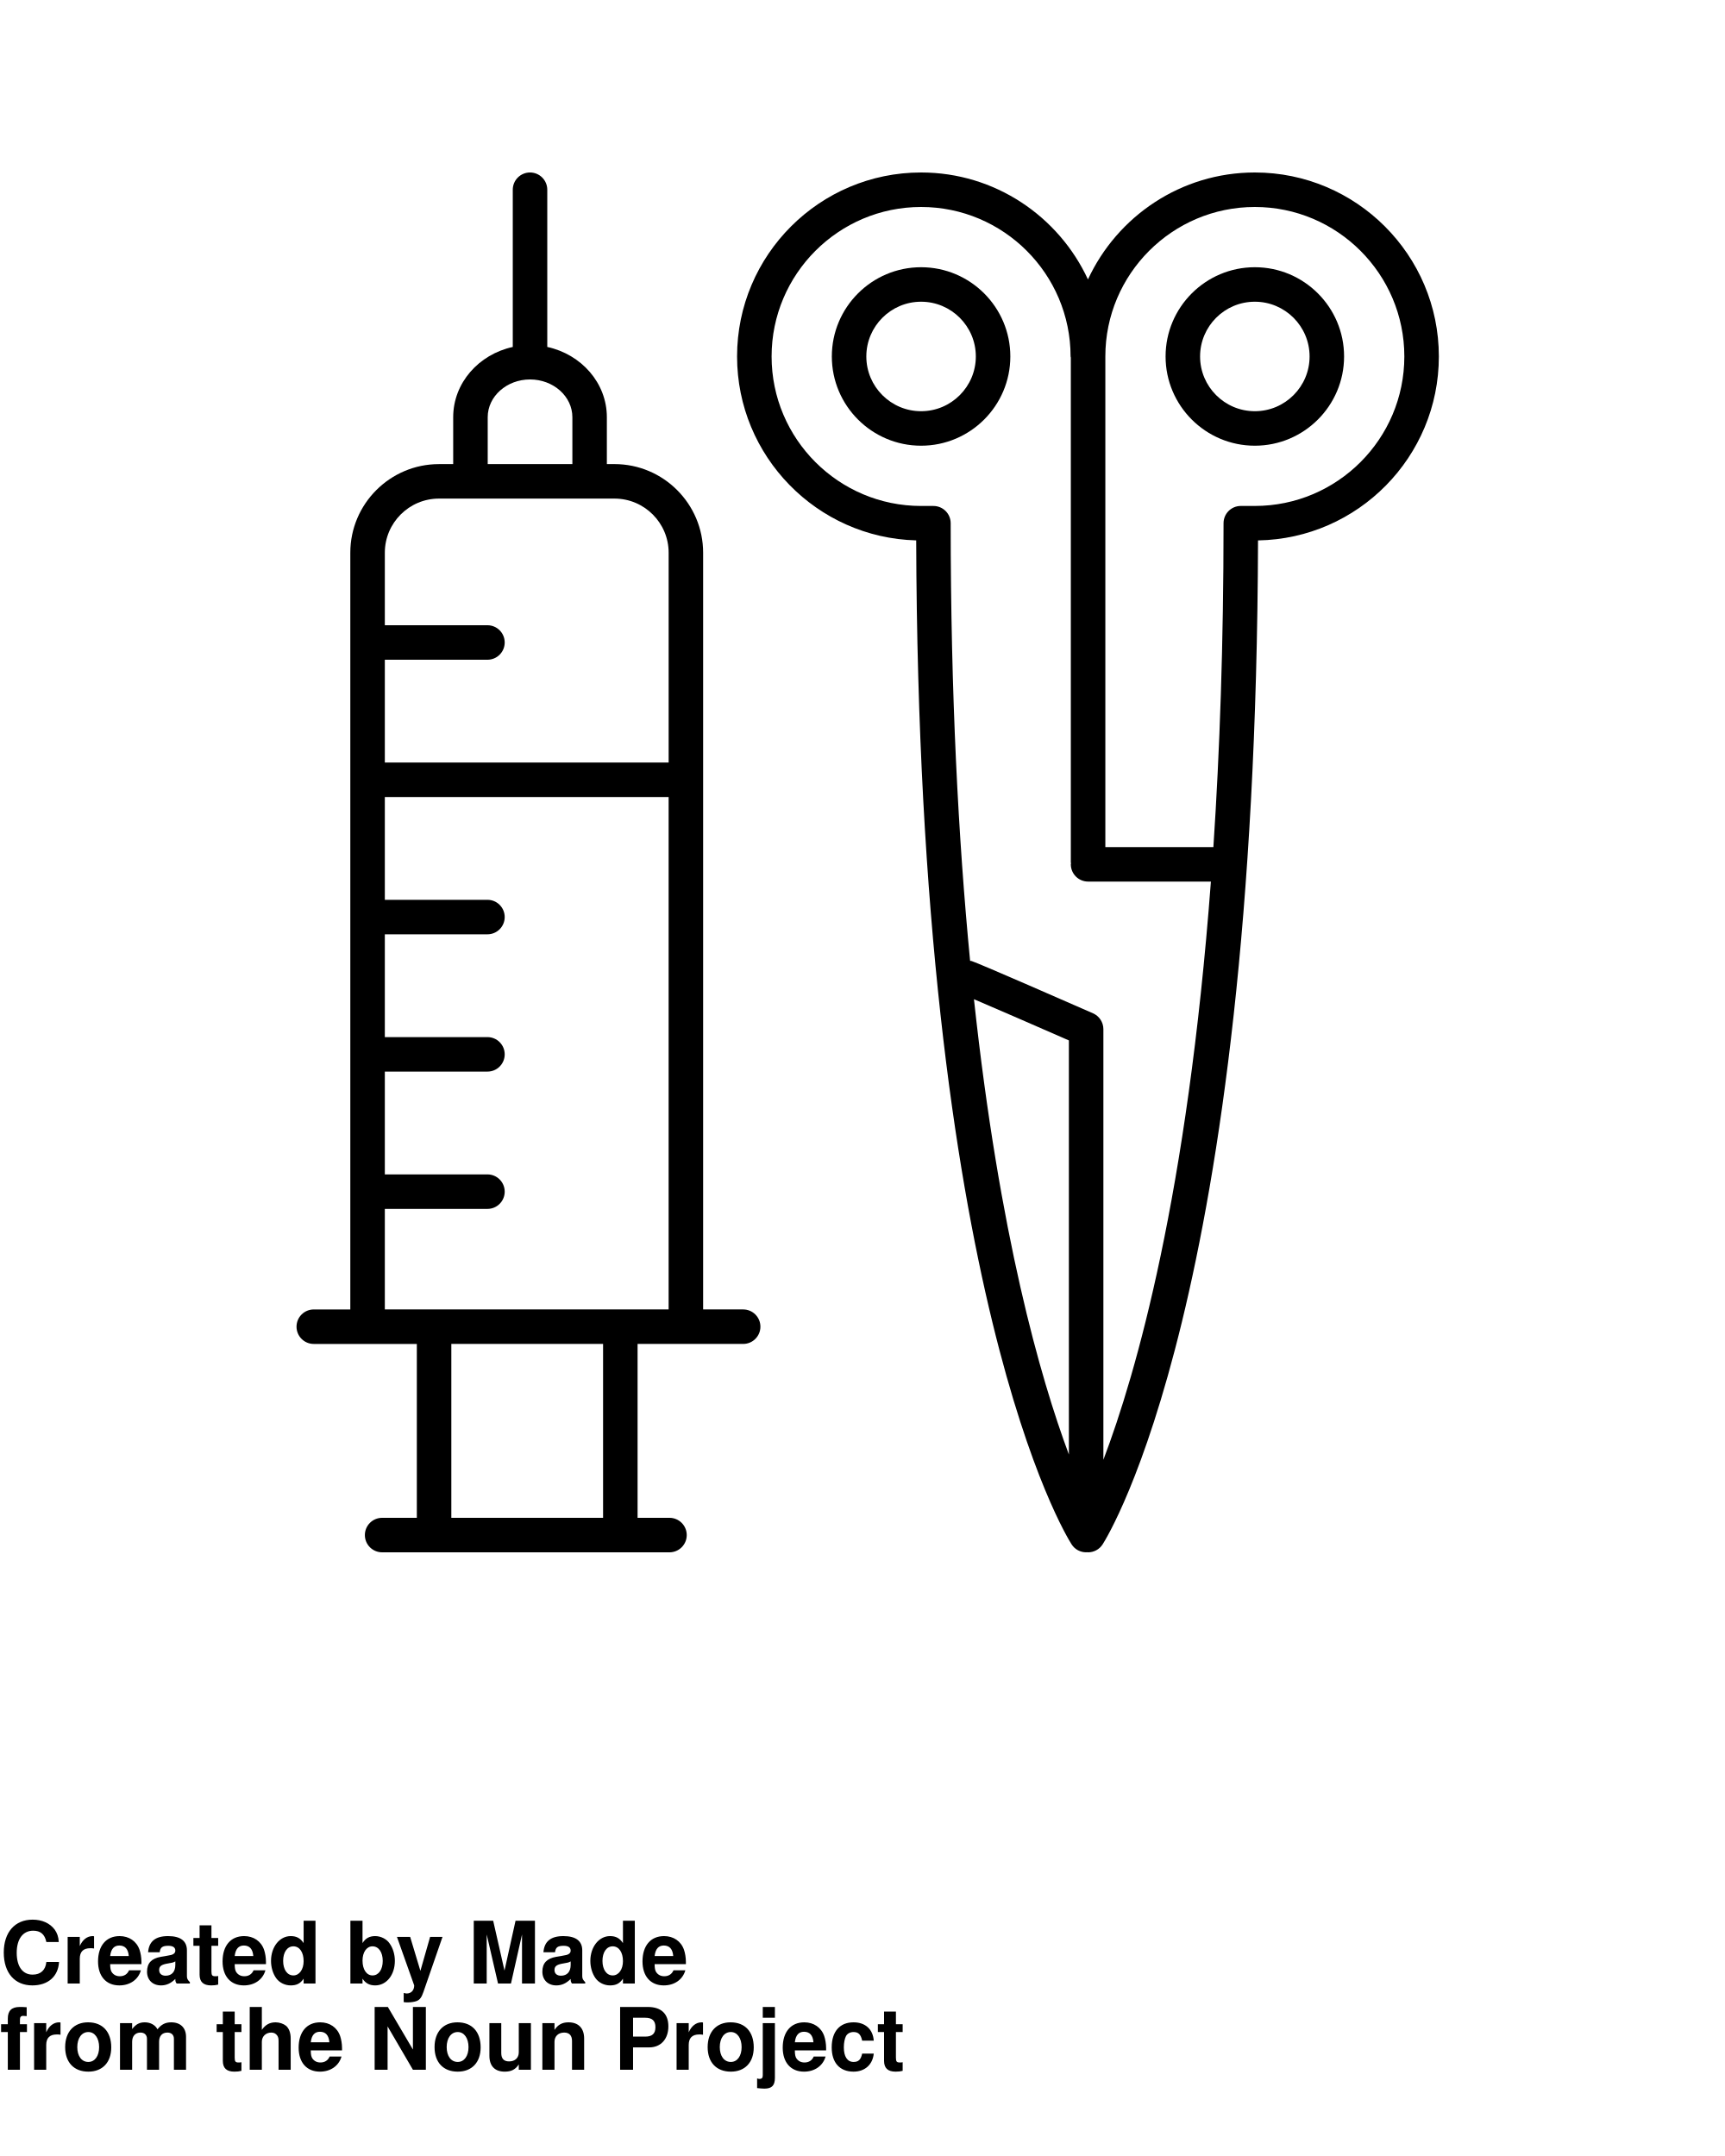
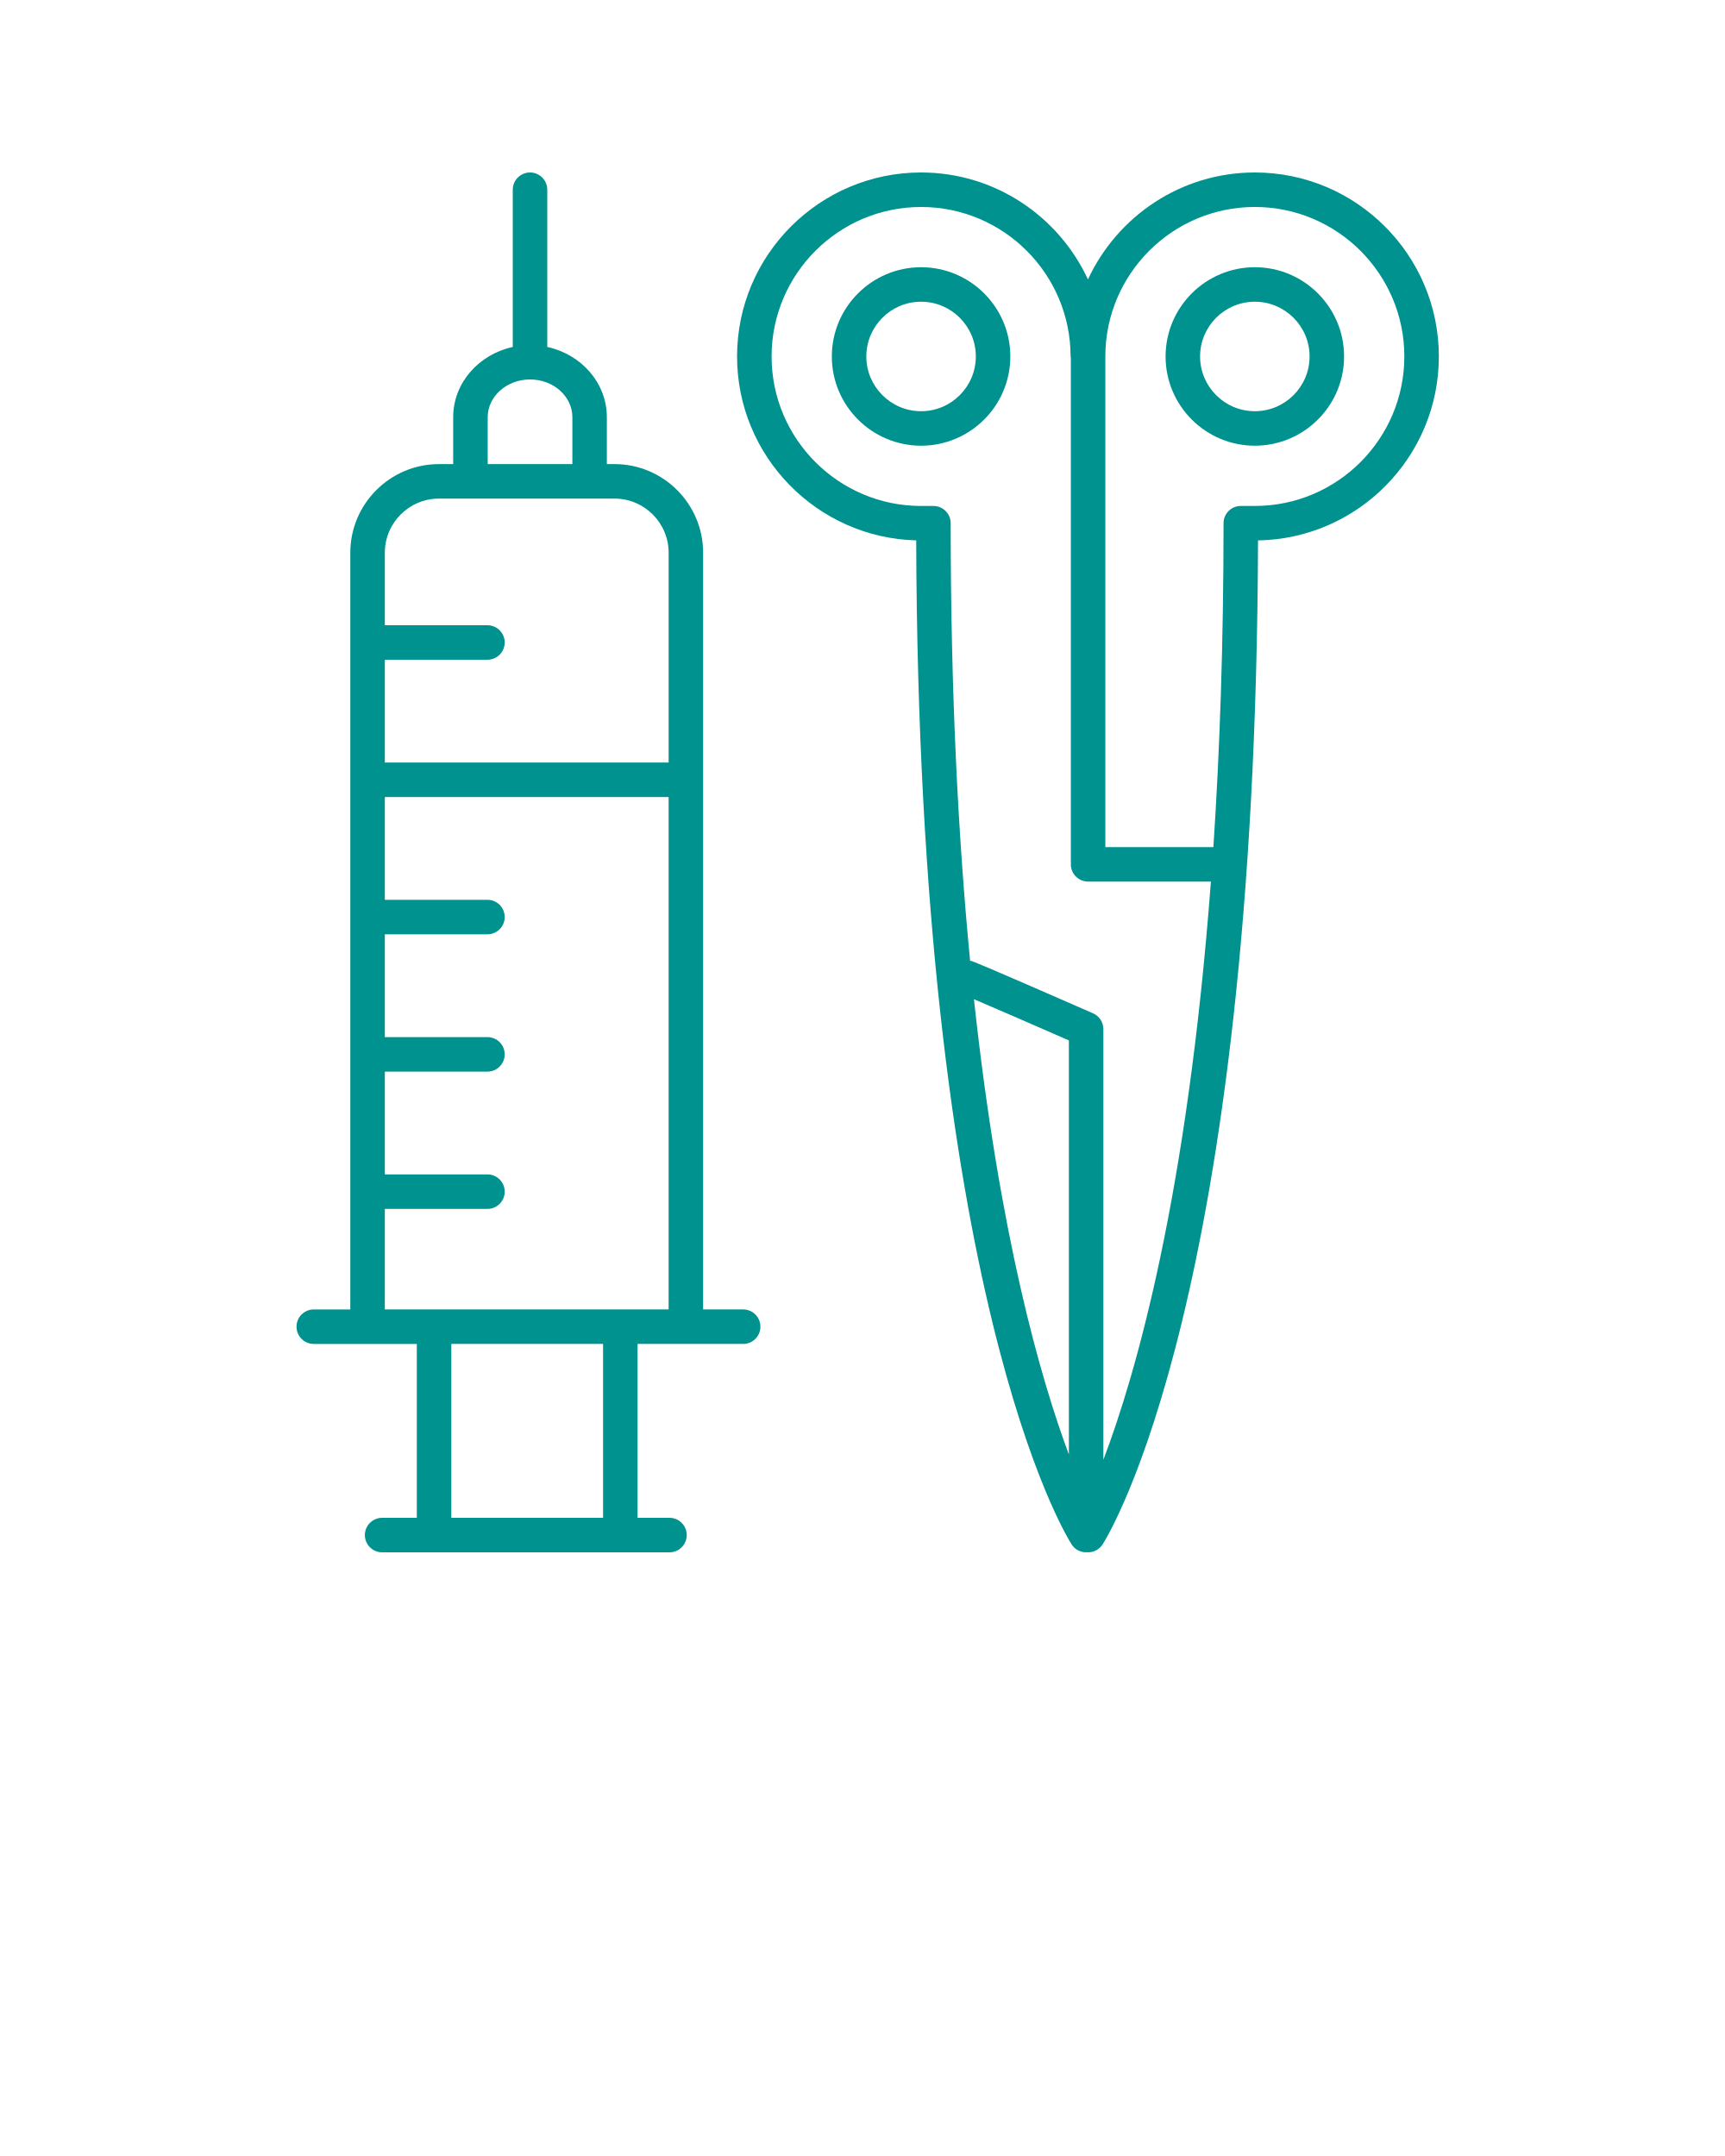
<svg xmlns="http://www.w3.org/2000/svg" version="1.1" x="0px" y="0px" viewBox="0 0 100 125" style="enable-background:new 0 0 100 100;" xml:space="preserve">
-   <path d="M53.113,31.33c0.128,43.823,8.644,57.639,9.009,58.209c0.19,0.298,0.513,0.46,0.842,0.46c0.018,0,0.035-0.007,0.053-0.007  c0.02,0.001,0.04,0.008,0.06,0.008c0.33,0,0.652-0.163,0.843-0.461c0.365-0.57,8.881-14.384,9.009-58.207  c5.797-0.098,10.483-4.845,10.483-10.665C83.411,14.785,78.626,10,72.744,10c-4.286,0-7.98,2.546-9.674,6.201  C61.376,12.546,57.682,10,53.396,10c-5.882,0-10.667,4.785-10.667,10.667C42.729,26.454,47.361,31.18,53.113,31.33z M61.964,84.329  c-1.649-4.424-4.025-12.715-5.503-26.397c1.233,0.524,3.651,1.577,5.503,2.389V84.329z M72.744,12c4.779,0,8.667,3.888,8.667,8.667  s-3.888,8.667-8.667,8.667H71.93c-0.552,0-1,0.447-1,1c0,6.997-0.221,13.231-0.589,18.778h-6.263V20.667  C64.077,15.888,67.965,12,72.744,12z M53.396,12c4.779,0,8.667,3.888,8.667,8.667c0,0.025,0.012,0.046,0.014,0.07V50  c0,0.02,0.01,0.036,0.011,0.056c-0.001,0.02-0.011,0.036-0.011,0.056c0,0.553,0.448,1,1,1h7.12  c-1.364,18.152-4.33,28.516-6.233,33.523V59.667c0-0.396-0.235-0.756-0.598-0.916c-1.084-0.476-6.521-2.859-7.038-3.032  c-0.03-0.01-0.06-0.004-0.09-0.011c-0.683-7.062-1.126-15.45-1.126-25.373c0-0.553-0.448-1-1-1h-0.715  c-4.779,0-8.667-3.888-8.667-8.667S48.617,12,53.396,12z" />
-   <path d="M53.396,25.841c2.853,0,5.174-2.321,5.174-5.174s-2.321-5.174-5.174-5.174s-5.174,2.321-5.174,5.174  S50.543,25.841,53.396,25.841z M53.396,17.493c1.75,0,3.174,1.424,3.174,3.174s-1.424,3.174-3.174,3.174  c-1.75,0-3.174-1.424-3.174-3.174S51.646,17.493,53.396,17.493z" />
-   <path d="M72.744,25.841c2.853,0,5.174-2.321,5.174-5.174s-2.321-5.174-5.174-5.174s-5.174,2.321-5.174,5.174  S69.891,25.841,72.744,25.841z M72.744,17.493c1.75,0,3.174,1.424,3.174,3.174s-1.424,3.174-3.174,3.174  c-1.75,0-3.174-1.424-3.174-3.174S70.994,17.493,72.744,17.493z" />
-   <path d="M43.082,77.918c0.552,0,1-0.447,1-1s-0.448-1-1-1h-2.321V32.046c0-2.833-2.305-5.139-5.139-5.139h-0.442v-2.72  c0-1.984-1.48-3.643-3.454-4.072V11c0-0.553-0.448-1-1-1s-1,0.447-1,1v9.116c-1.974,0.429-3.454,2.088-3.454,4.072v2.72h-0.825  c-2.833,0-5.139,2.306-5.139,5.139v43.872H18.19c-0.552,0-1,0.447-1,1s0.448,1,1,1h5.974V88h-2.012c-0.552,0-1,0.447-1,1  s0.448,1,1,1h16.659c0.552,0,1-0.447,1-1s-0.448-1-1-1h-1.85V77.918H43.082z M28.273,24.188c0-1.206,1.101-2.188,2.454-2.188  s2.454,0.981,2.454,2.188v2.72h-4.908V24.188z M25.448,28.907h10.175c1.73,0,3.139,1.408,3.139,3.139v12.163H22.309V38.25h5.949  c0.552,0,1-0.447,1-1s-0.448-1-1-1h-5.949v-4.204C22.309,30.315,23.717,28.907,25.448,28.907z M22.309,70.089h5.949  c0.552,0,1-0.447,1-1s-0.448-1-1-1h-5.949v-5.96h5.949c0.552,0,1-0.447,1-1s-0.448-1-1-1h-5.949v-5.96h5.949c0.552,0,1-0.447,1-1  s-0.448-1-1-1h-5.949v-5.96h16.452v29.709H22.309V70.089z M34.961,88h-8.797V77.918h8.797V88z" />
-   <text x="0" y="115" fill="#000000" font-size="5px" font-weight="bold" font-family="'Helvetica Neue', Helvetica, Arial-Unicode, Arial, Sans-serif">Created by Made</text>
-   <text x="0" y="120" fill="#000000" font-size="5px" font-weight="bold" font-family="'Helvetica Neue', Helvetica, Arial-Unicode, Arial, Sans-serif">from the Noun Project</text>
+   <path fill="#00928F" d="M53.113,31.33c0.128,43.823,8.644,57.639,9.009,58.209c0.19,0.298,0.513,0.46,0.842,0.46c0.018,0,0.035-0.007,0.053-0.007  c0.02,0.001,0.04,0.008,0.06,0.008c0.33,0,0.652-0.163,0.843-0.461c0.365-0.57,8.881-14.384,9.009-58.207  c5.797-0.098,10.483-4.845,10.483-10.665C83.411,14.785,78.626,10,72.744,10c-4.286,0-7.98,2.546-9.674,6.201  C61.376,12.546,57.682,10,53.396,10c-5.882,0-10.667,4.785-10.667,10.667C42.729,26.454,47.361,31.18,53.113,31.33z M61.964,84.329  c-1.649-4.424-4.025-12.715-5.503-26.397c1.233,0.524,3.651,1.577,5.503,2.389V84.329z M72.744,12c4.779,0,8.667,3.888,8.667,8.667  s-3.888,8.667-8.667,8.667H71.93c-0.552,0-1,0.447-1,1c0,6.997-0.221,13.231-0.589,18.778h-6.263V20.667  C64.077,15.888,67.965,12,72.744,12z M53.396,12c4.779,0,8.667,3.888,8.667,8.667c0,0.025,0.012,0.046,0.014,0.07V50  c0,0.02,0.01,0.036,0.011,0.056c-0.001,0.02-0.011,0.036-0.011,0.056c0,0.553,0.448,1,1,1h7.12  c-1.364,18.152-4.33,28.516-6.233,33.523V59.667c0-0.396-0.235-0.756-0.598-0.916c-1.084-0.476-6.521-2.859-7.038-3.032  c-0.03-0.01-0.06-0.004-0.09-0.011c-0.683-7.062-1.126-15.45-1.126-25.373c0-0.553-0.448-1-1-1h-0.715  c-4.779,0-8.667-3.888-8.667-8.667S48.617,12,53.396,12z" />
+   <path fill="#00928F" d="M53.396,25.841c2.853,0,5.174-2.321,5.174-5.174s-2.321-5.174-5.174-5.174s-5.174,2.321-5.174,5.174  S50.543,25.841,53.396,25.841z M53.396,17.493c1.75,0,3.174,1.424,3.174,3.174s-1.424,3.174-3.174,3.174  c-1.75,0-3.174-1.424-3.174-3.174S51.646,17.493,53.396,17.493z" />
+   <path fill="#00928F" d="M72.744,25.841c2.853,0,5.174-2.321,5.174-5.174s-2.321-5.174-5.174-5.174s-5.174,2.321-5.174,5.174  S69.891,25.841,72.744,25.841z M72.744,17.493c1.75,0,3.174,1.424,3.174,3.174s-1.424,3.174-3.174,3.174  c-1.75,0-3.174-1.424-3.174-3.174S70.994,17.493,72.744,17.493z" />
+   <path fill="#00928F" d="M43.082,77.918c0.552,0,1-0.447,1-1s-0.448-1-1-1h-2.321V32.046c0-2.833-2.305-5.139-5.139-5.139h-0.442v-2.72  c0-1.984-1.48-3.643-3.454-4.072V11c0-0.553-0.448-1-1-1s-1,0.447-1,1v9.116c-1.974,0.429-3.454,2.088-3.454,4.072v2.72h-0.825  c-2.833,0-5.139,2.306-5.139,5.139v43.872H18.19c-0.552,0-1,0.447-1,1s0.448,1,1,1h5.974V88h-2.012c-0.552,0-1,0.447-1,1  s0.448,1,1,1h16.659c0.552,0,1-0.447,1-1s-0.448-1-1-1h-1.85V77.918H43.082z M28.273,24.188c0-1.206,1.101-2.188,2.454-2.188  s2.454,0.981,2.454,2.188v2.72h-4.908V24.188z M25.448,28.907h10.175c1.73,0,3.139,1.408,3.139,3.139v12.163H22.309V38.25h5.949  c0.552,0,1-0.447,1-1s-0.448-1-1-1h-5.949v-4.204C22.309,30.315,23.717,28.907,25.448,28.907z M22.309,70.089h5.949  c0.552,0,1-0.447,1-1s-0.448-1-1-1h-5.949v-5.96h5.949c0.552,0,1-0.447,1-1s-0.448-1-1-1h-5.949v-5.96h5.949c0.552,0,1-0.447,1-1  s-0.448-1-1-1h-5.949v-5.96h16.452v29.709H22.309V70.089z M34.961,88h-8.797V77.918h8.797V88z" />
</svg>
